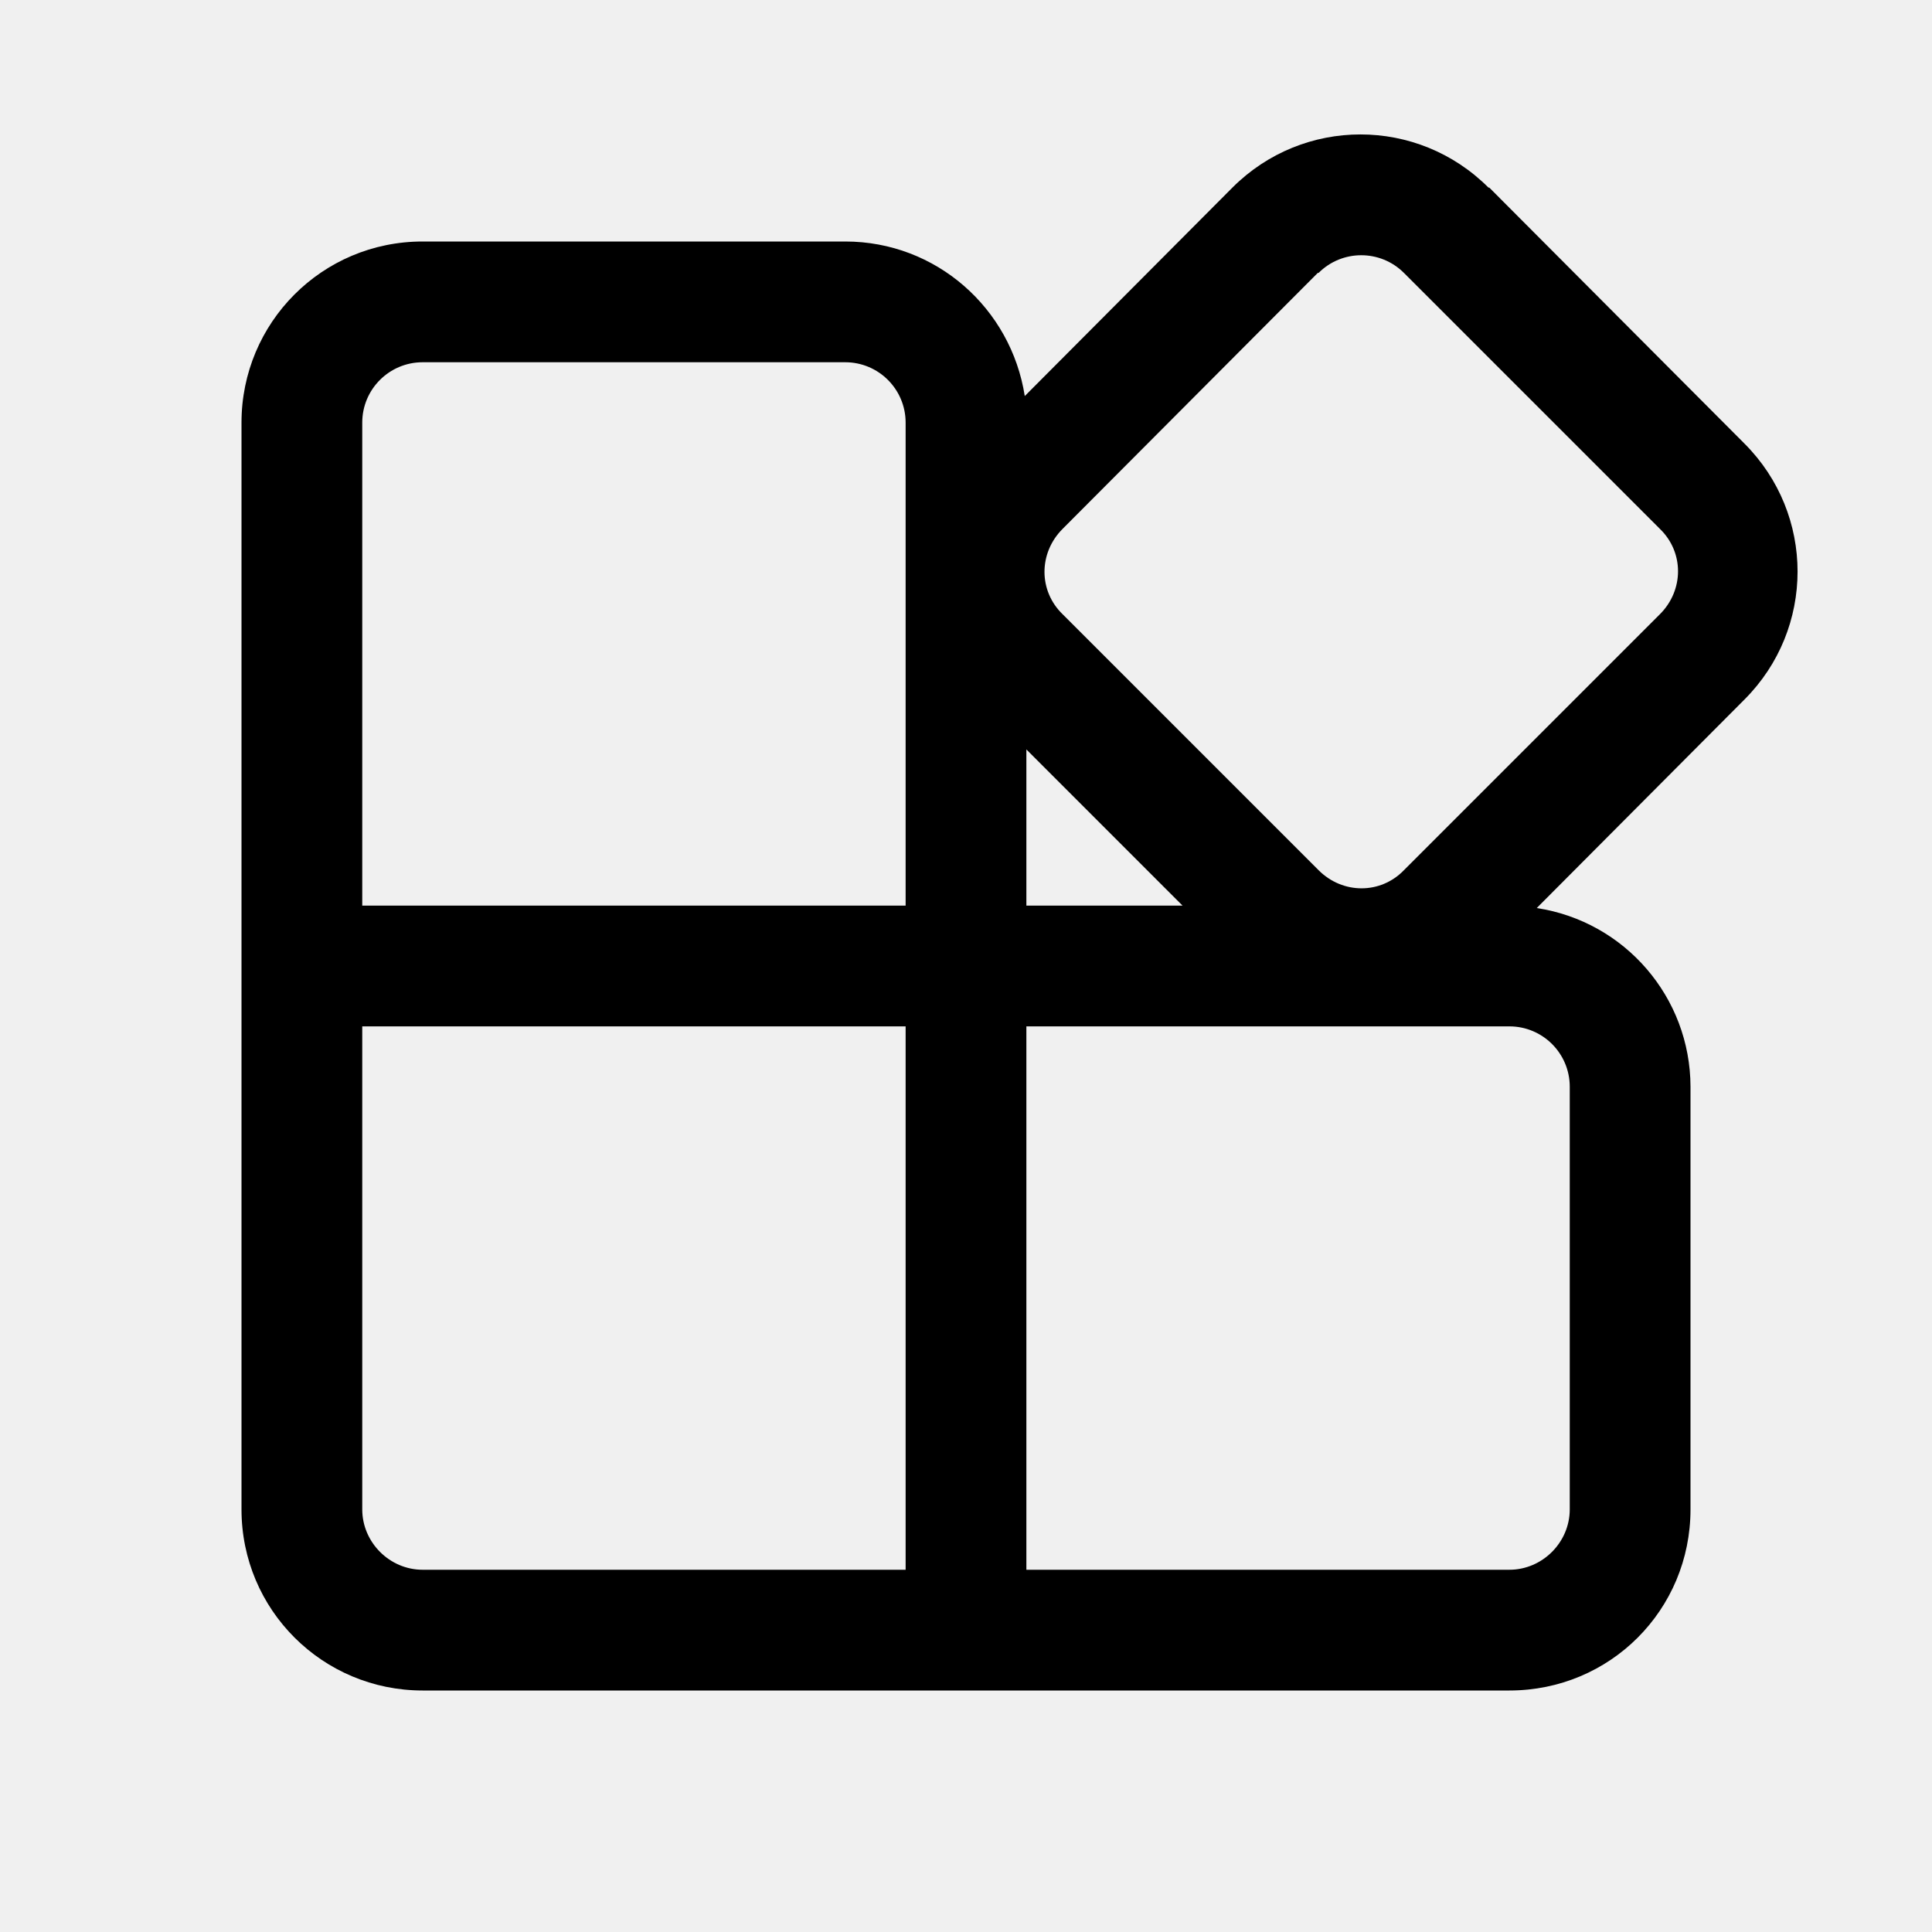
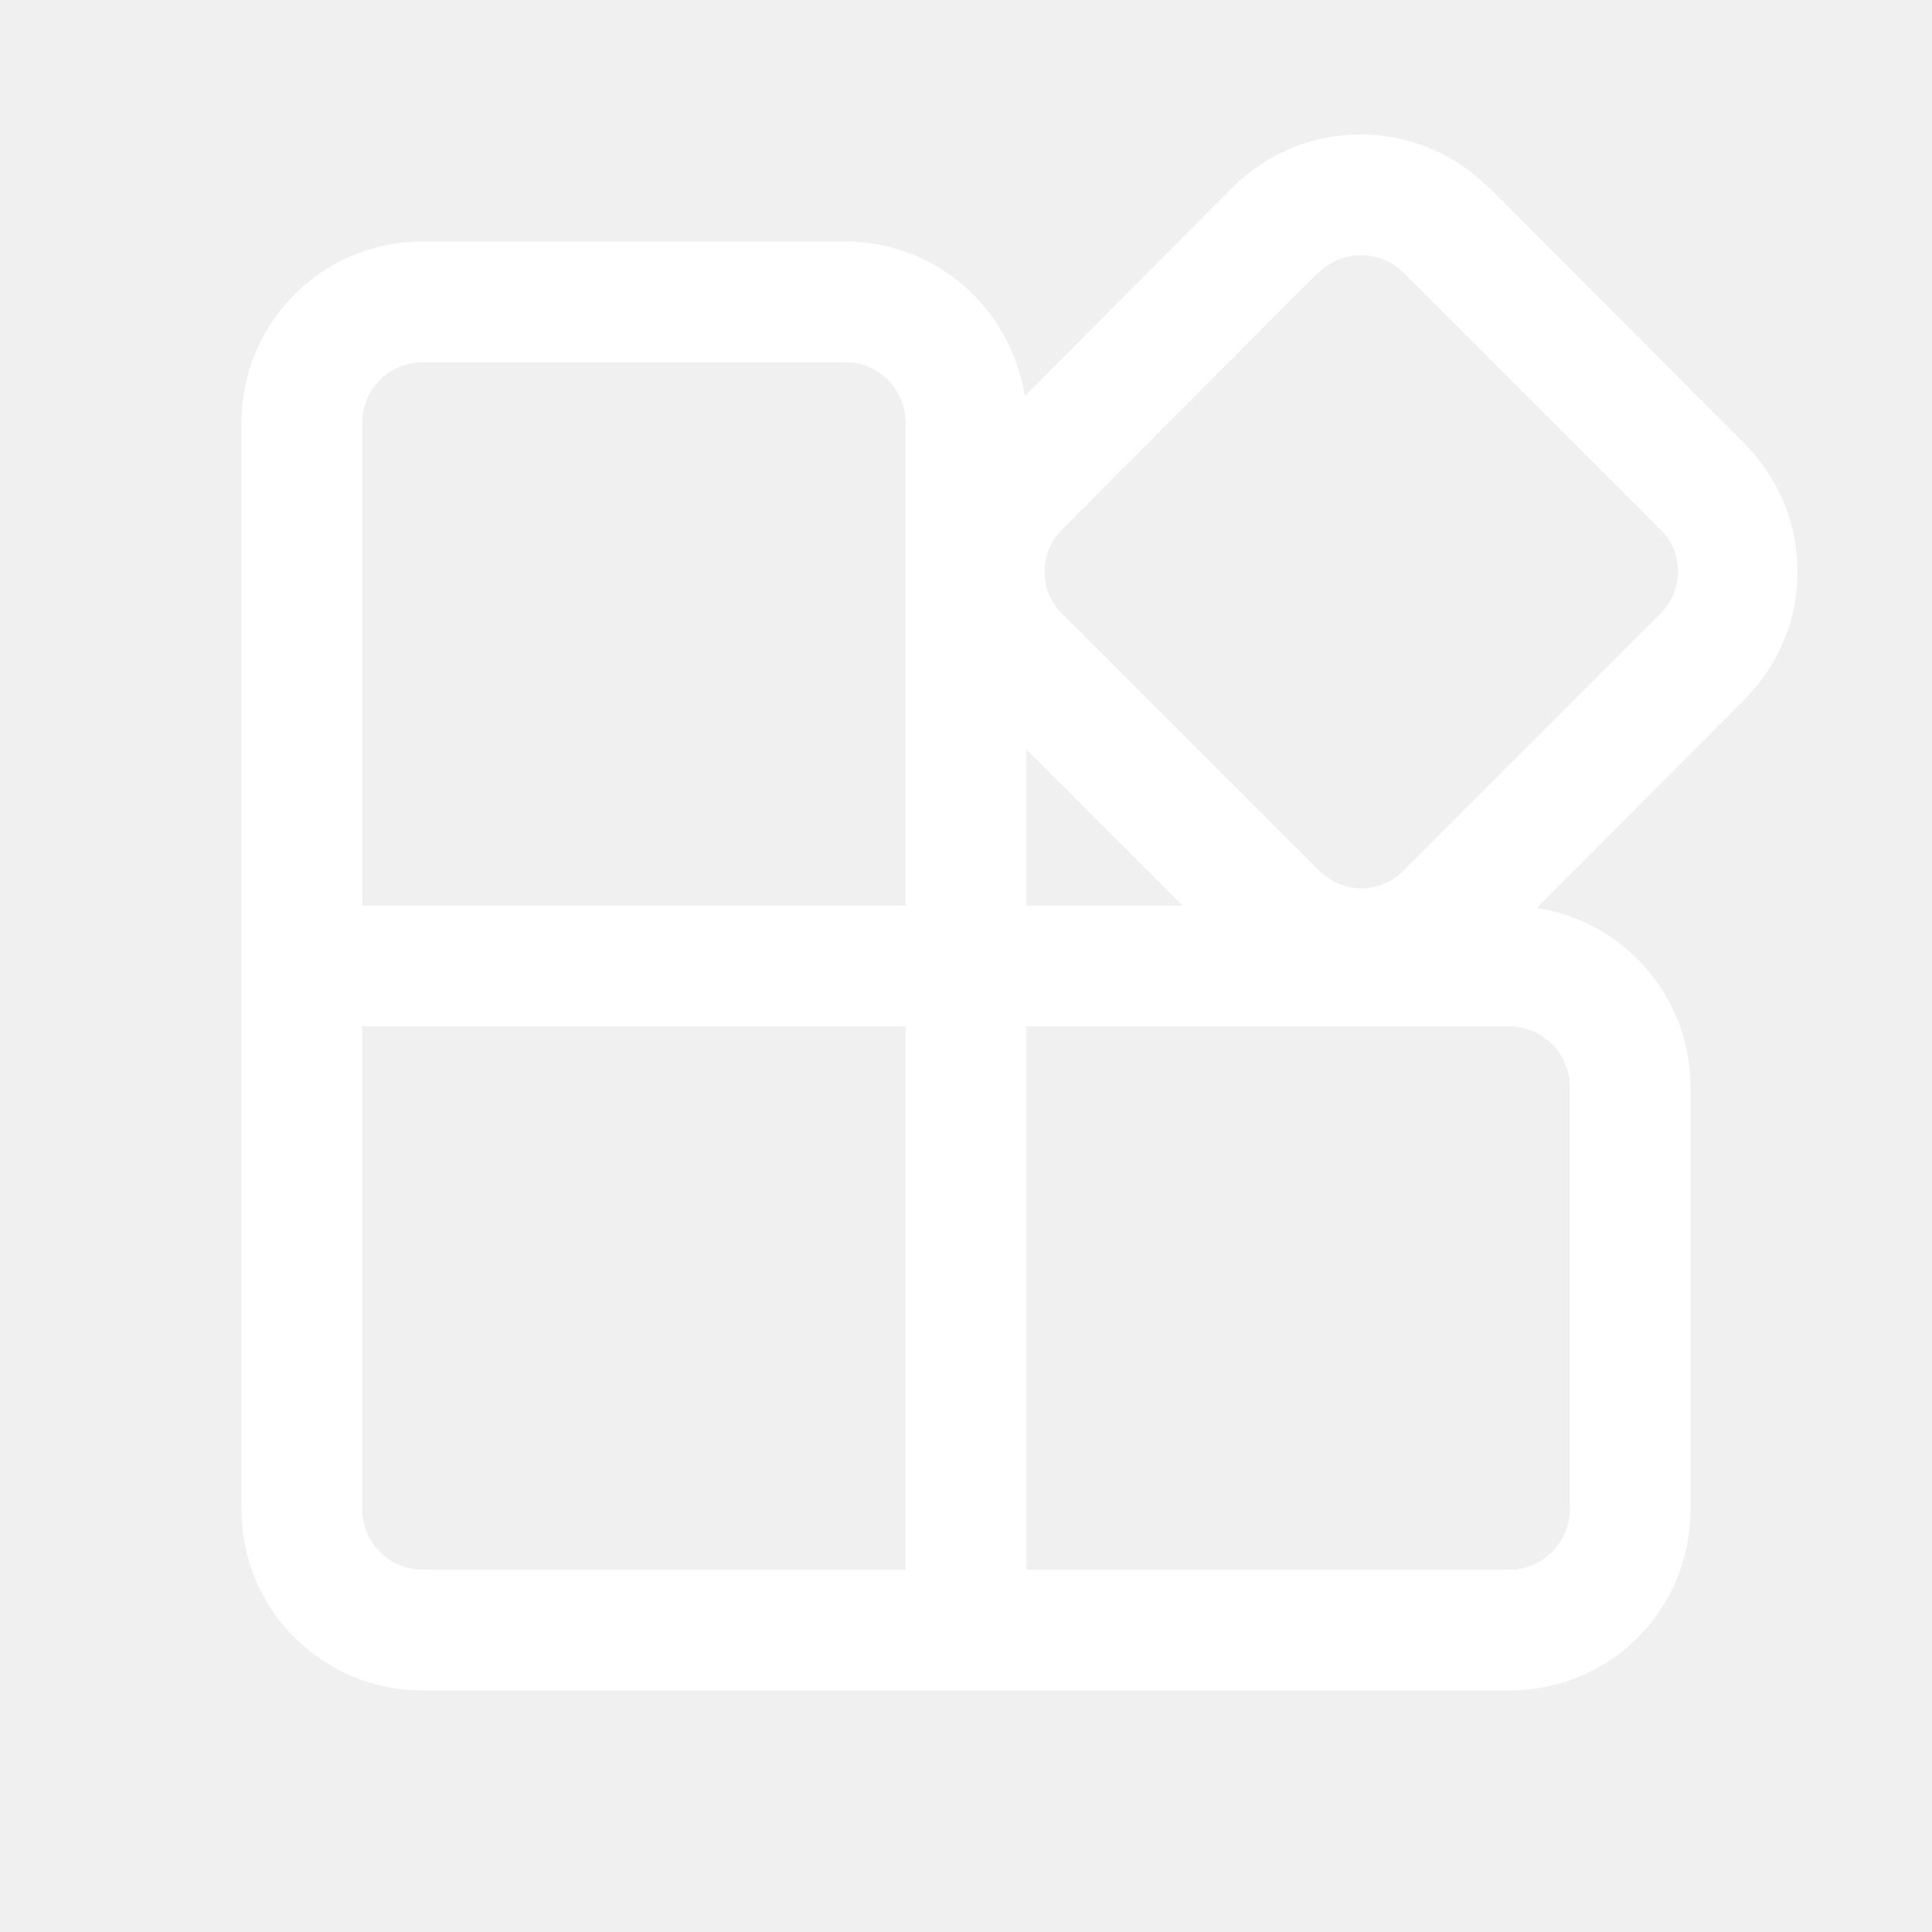
<svg xmlns="http://www.w3.org/2000/svg" width="24" height="24" viewBox="0 0 24 24">
-   <path fill="currentColor" d="m18.5 2.33 3.17 3.18c.88.88.88 2.3 0 3.18l-2.58 2.59A2.25 2.25 0 0 1 21 13.5v5.25C21 20 20 21 18.75 21H5.25C4.01 21 3 20 3 18.75V5.25C3 4.01 4 3 5.25 3h5.25c1.13 0 2.06.83 2.23 1.92l2.58-2.59c.88-.88 2.3-.88 3.18 0Zm-14 16.42c0 .41.34.75.75.75h6v-6.75H4.5v6Zm8.25.75h6c.41 0 .75-.34.75-.75V13.5a.75.75 0 0 0-.75-.75h-6v6.75Zm-2.25-15H5.25a.75.75 0 0 0-.75.75v6h6.75v-6a.75.75 0 0 0-.75-.75Zm2.25 4.81v1.94h1.94l-1.94-1.94Zm3.62-5.92L13.2 6.57c-.3.3-.3.77 0 1.06l3.18 3.18c.3.3.77.3 1.06 0l3.18-3.18c.3-.3.3-.77 0-1.06l-3.18-3.18a.75.75 0 0 0-1.06 0Z" />
+   <path fill="white" d="m18.5 2.33 3.17 3.18c.88.88.88 2.3 0 3.18l-2.58 2.59A2.25 2.25 0 0 1 21 13.5v5.25C21 20 20 21 18.75 21H5.25C4.01 21 3 20 3 18.75V5.25C3 4.01 4 3 5.25 3h5.25c1.13 0 2.06.83 2.23 1.92l2.58-2.59c.88-.88 2.3-.88 3.18 0Zm-14 16.42c0 .41.34.75.75.75h6v-6.75H4.5v6Zm8.25.75h6c.41 0 .75-.34.75-.75V13.5a.75.75 0 0 0-.75-.75h-6v6.75Zm-2.25-15H5.25a.75.75 0 0 0-.75.75v6h6.75v-6a.75.75 0 0 0-.75-.75Zm2.25 4.81v1.94h1.94l-1.94-1.94Zm3.62-5.92L13.2 6.57c-.3.3-.3.77 0 1.06l3.18 3.18c.3.3.77.3 1.06 0l3.18-3.18c.3-.3.3-.77 0-1.06l-3.18-3.18a.75.75 0 0 0-1.06 0Z" />
</svg>
